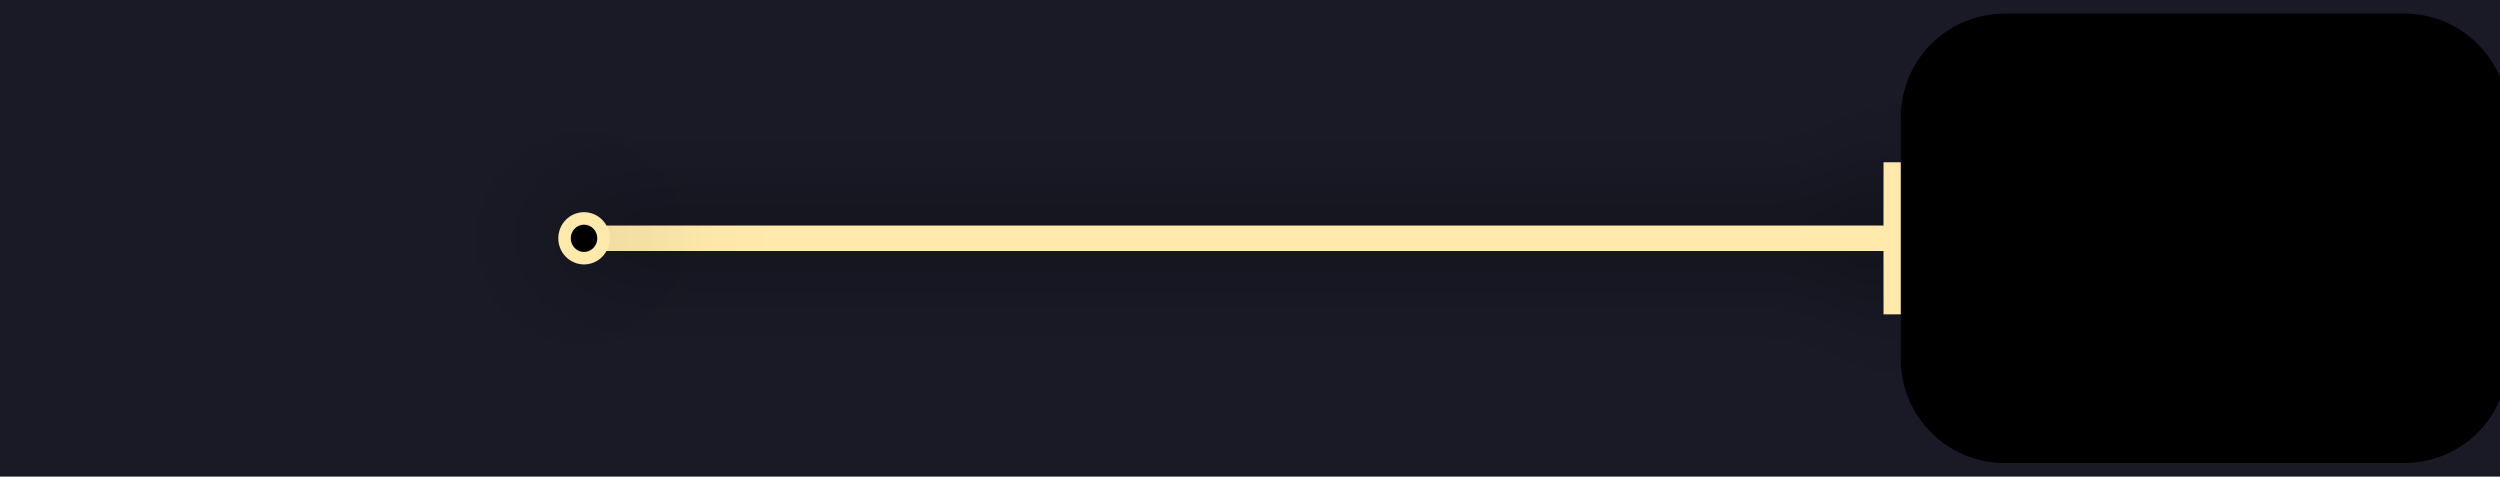
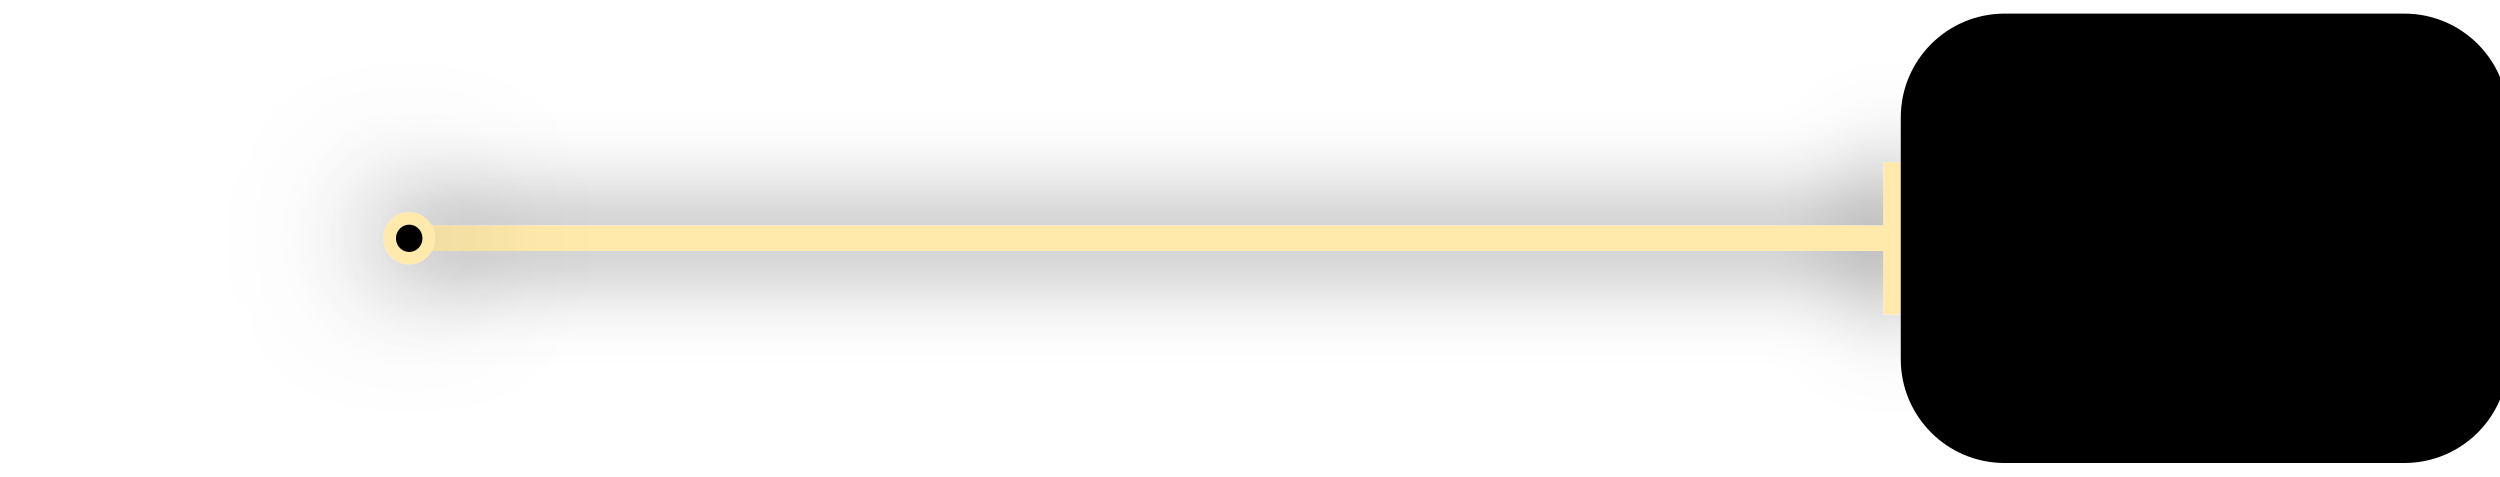
<svg xmlns="http://www.w3.org/2000/svg" xmlns:ns1="http://vectornator.io" height="100%" stroke-miterlimit="10" style="fill-rule:nonzero;clip-rule:evenodd;stroke-linecap:round;stroke-linejoin:round;" version="1.1" viewBox="0 0 296.043 56.439" width="100%" xml:space="preserve">
  <defs>
-     <filter color-interpolation-filters="sRGB" filterUnits="userSpaceOnUse" height="46.019" id="Filter" width="187.886" x="53.675" y="5.21">
+     <filter color-interpolation-filters="sRGB" filterUnits="userSpaceOnUse" height="46.019" id="Filter" width="208.613" x="32.948" y="5.21">
      <feDropShadow dx="0" dy="-0" flood-color="#000000" flood-opacity="0.79" in="SourceGraphic" result="Shadow" stdDeviation="5.604" />
    </filter>
-     <filter color-interpolation-filters="sRGB" filterUnits="userSpaceOnUse" height="47.642" id="Filter_2" width="47.551" x="45.383" y="4.399">
+     <filter color-interpolation-filters="sRGB" filterUnits="userSpaceOnUse" height="47.642" id="Filter_2" width="47.551" x="24.682" y="4.399">
      <feDropShadow dx="0" dy="-0" flood-color="#000000" flood-opacity="0.79" in="SourceGraphic" result="Shadow" stdDeviation="8.292" />
    </filter>
  </defs>
-   <path d="M0 0L296.043 0L296.043 56.439L0 56.439L0 0Z" fill="#1a1a27" fill-rule="nonzero" opacity="1" stroke="none" />
  <clipPath id="ArtboardFrame">
    <rect height="56.439" width="296.043" x="0" y="0" />
  </clipPath>
  <g clip-path="url(#ArtboardFrame)" id="Layer-1" ns1:layerName="Layer 1">
-     <g opacity="1" ns1:layerName="Group 1">
-       <g filter="url(#Filter)" ns1:shadowAngle="-1.56298" ns1:shadowColor="#000000" ns1:shadowOffset="0" ns1:shadowOpacity="0.790208" ns1:shadowRadius="11.2075">
-         <path d="M223.798 28.219C214.938 28.219 69.184 28.219 69.184 28.219" fill="none" stroke="#ffe9ab" stroke-linecap="round" stroke-linejoin="round" stroke-width="3" />
-         <g fill="#ffe9ab" stroke="none">
-           <path d="M223.048 37.219L226.048 37.219L226.048 19.219L223.048 19.219L223.048 37.219Z" fill="#ffe9ab" />
-         </g>
+     <g filter="url(#Filter)" ns1:shadowAngle="-1.56298" ns1:shadowColor="#000000" ns1:shadowOffset="0" ns1:shadowOpacity="0.790208" ns1:shadowRadius="11.2075">
+       <path d="M223.8 28.219C214.251 28.219 48.457 28.219 48.457 28.219" fill="none" stroke="#ffe9ab" stroke-linecap="round" stroke-linejoin="round" stroke-width="3" />
+       <g fill="#ffe9ab" stroke="none">
+         <path d="M223.05 37.219L226.05 37.219L226.05 19.219L223.05 19.219L223.05 37.219Z" fill="#ffe9ab" />
      </g>
-       <path d="M66.853 28.219C66.853 29.518 67.885 30.571 69.158 30.571C70.432 30.571 71.464 29.518 71.464 28.219C71.464 26.921 70.432 25.868 69.158 25.868C67.885 25.868 66.853 26.921 66.853 28.219Z" fill="#000000" fill-rule="nonzero" filter="url(#Filter_2)" stroke="#ffe9ab" stroke-linecap="butt" stroke-linejoin="round" stroke-width="1.48" ns1:shadowAngle="-1.56298" ns1:shadowColor="#000000" ns1:shadowOffset="0" ns1:shadowOpacity="0.790208" ns1:shadowRadius="16.5837" />
    </g>
+     <path d="M46.151 28.219C46.151 29.518 47.184 30.571 48.457 30.571C49.731 30.571 50.763 29.518 50.763 28.219C50.763 26.921 49.731 25.868 48.457 25.868C47.184 25.868 46.151 26.921 46.151 28.219Z" fill="#000000" fill-rule="nonzero" filter="url(#Filter_2)" stroke="#ffe9ab" stroke-linecap="butt" stroke-linejoin="round" stroke-width="1.48" ns1:shadowAngle="-1.56298" ns1:shadowColor="#000000" ns1:shadowOffset="0" ns1:shadowOpacity="0.790208" ns1:shadowRadius="16.5837" />
    <path d="M237.377 2.579L284.718 2.579C290.972 2.579 296.043 7.65 296.043 13.905L296.043 42.534C296.043 48.789 290.972 53.86 284.718 53.86L237.377 53.86C231.122 53.86 226.052 48.789 226.052 42.534L226.052 13.905C226.052 7.65 231.122 2.579 237.377 2.579Z" fill="#000000" fill-rule="nonzero" opacity="1" stroke="#000000" stroke-linecap="butt" stroke-linejoin="round" stroke-width="1.934" />
  </g>
</svg>
